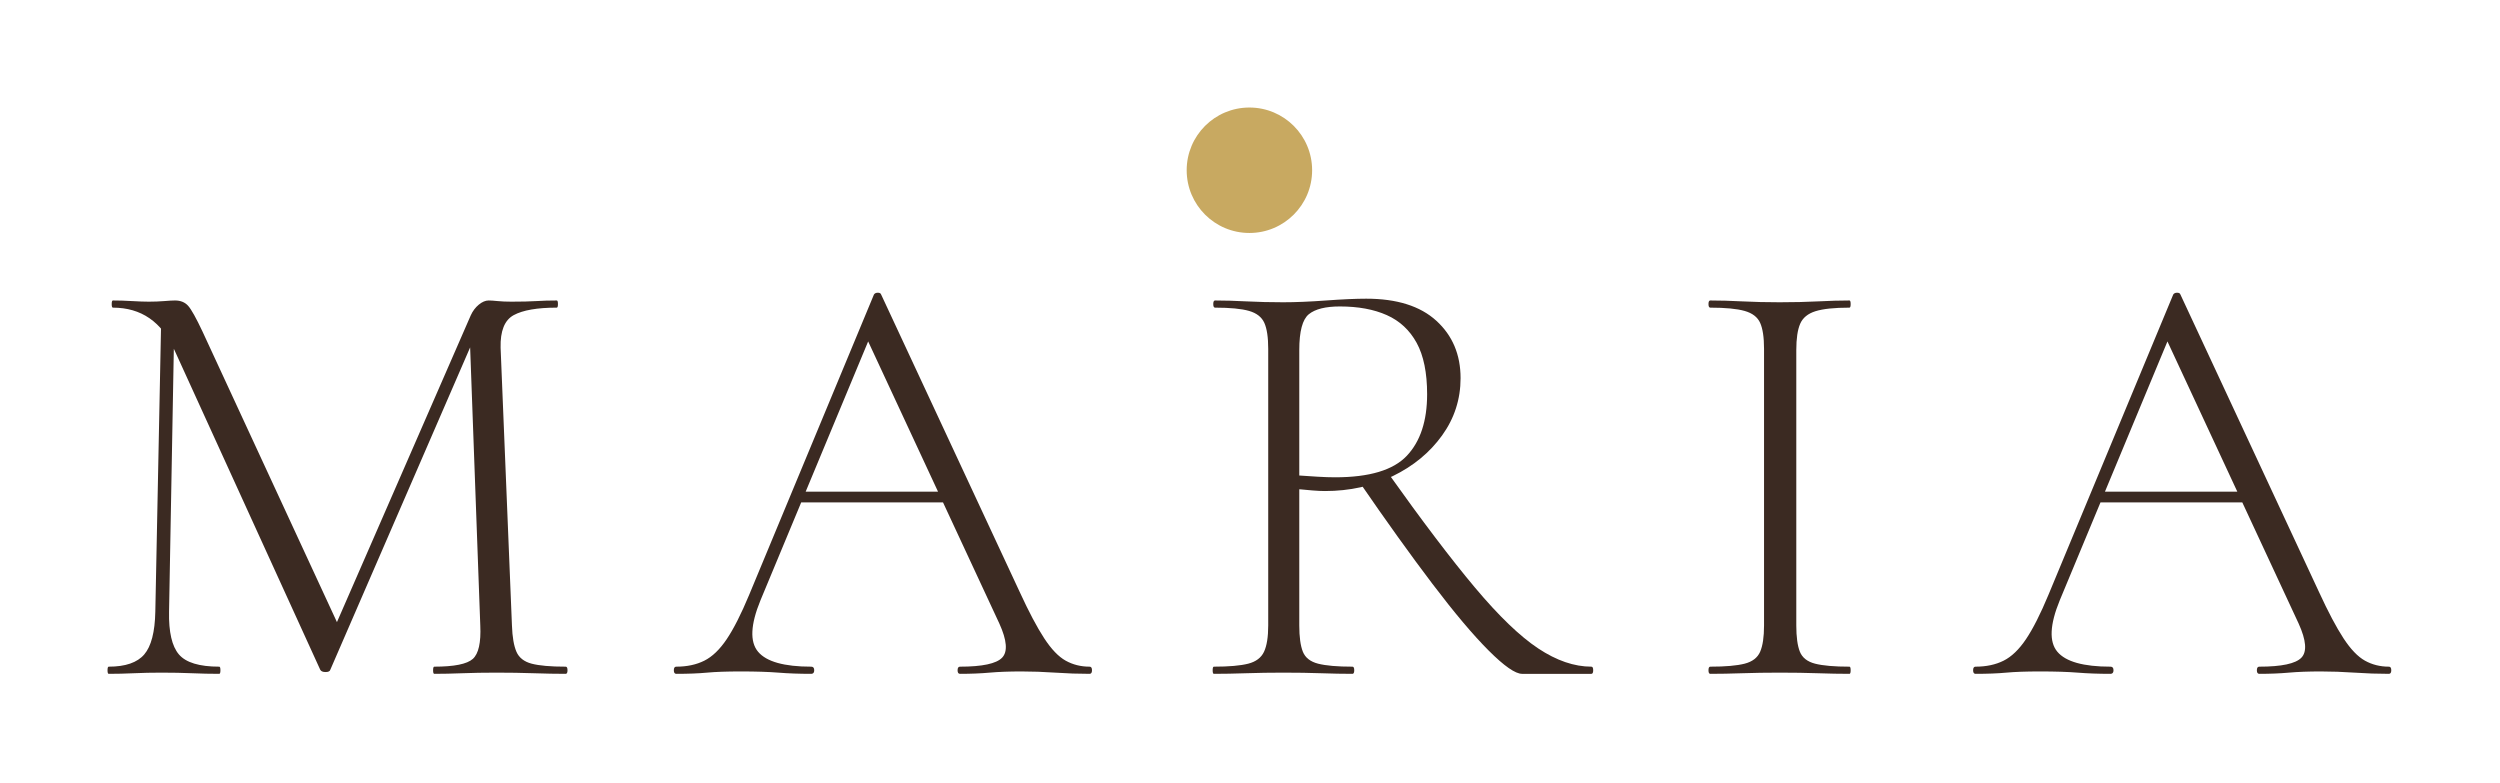
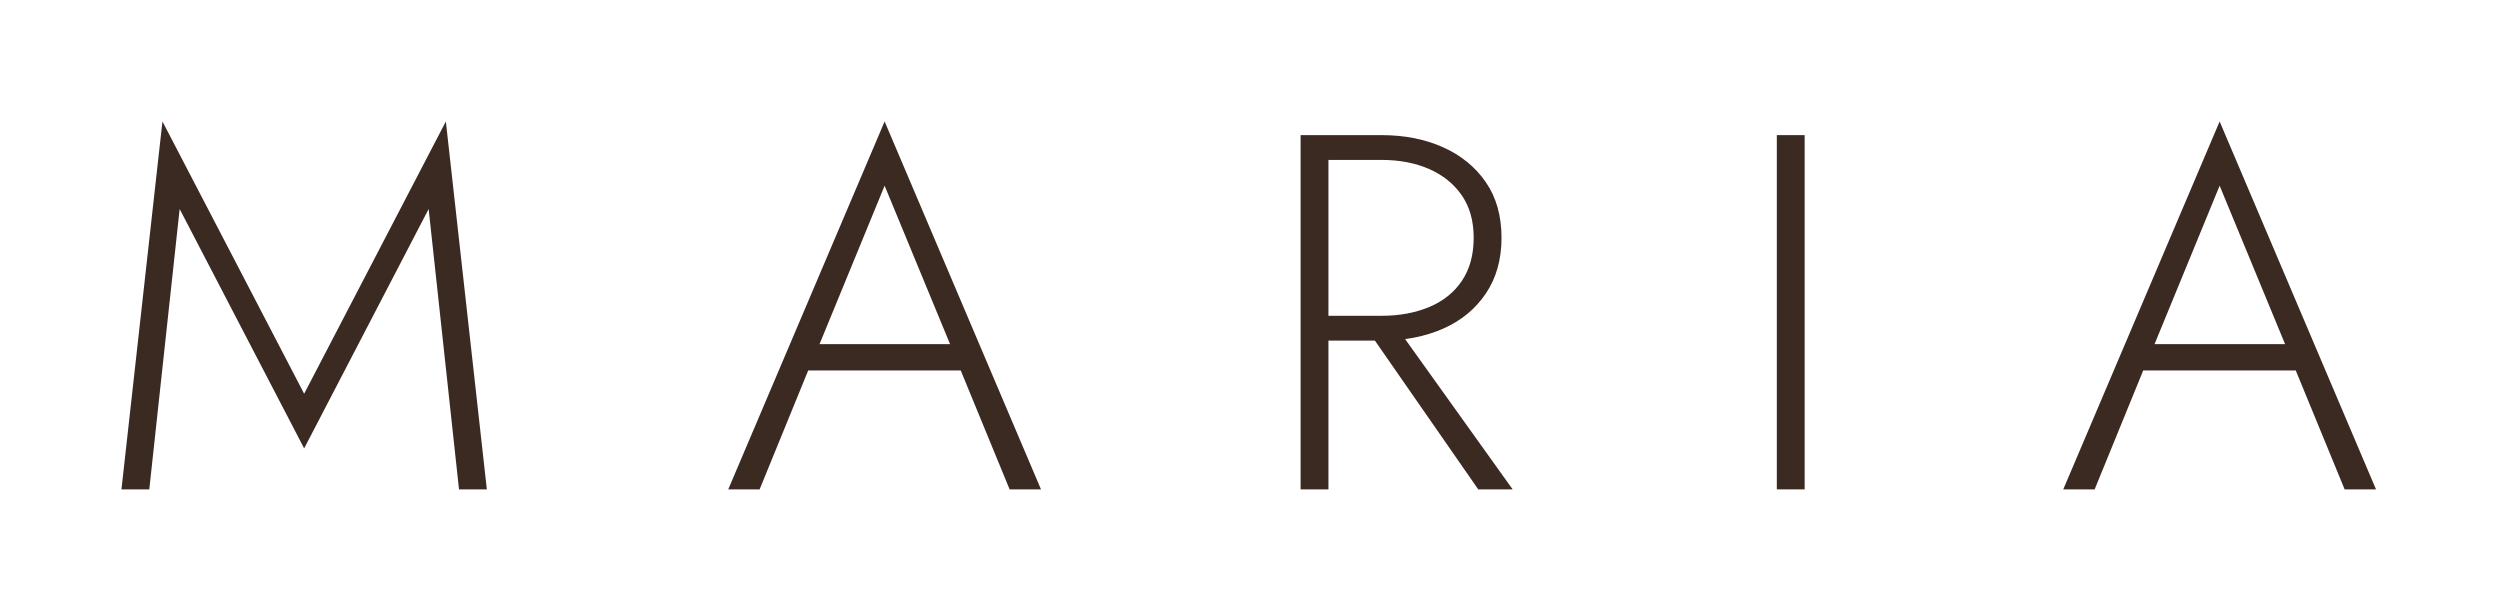
- <svg xmlns="http://www.w3.org/2000/svg" viewBox="0 0 837 262" width="837" height="262">
-   <g transform="translate(418.3,36)">
-     <circle cx="0.00" cy="21.00" r="21.00" fill="#C8A961" />
-     <g transform="translate(-382.30,62.00)">
-       <g transform="translate(-8.00,127.60)">
-         <path d="M24.0 -20.8 26.0 -120.4 30.4 -120.0 28.6 -20.8Q28.4 -10.6 31.9 -6.5Q35.4 -2.4 45.4 -2.4Q45.8 -2.4 45.8 -1.2Q45.8 0.0 45.4 0.0Q41.0 0.0 36.3 -0.2Q31.6 -0.4 26.0 -0.4Q21.2 -0.4 16.8 -0.2Q12.4 0.0 8.4 0.0Q8.0 0.0 8.0 -1.2Q8.0 -2.4 8.4 -2.4Q16.8 -2.4 20.3 -6.5Q23.8 -10.6 24.0 -20.8ZM161.4 -2.4Q162.0 -2.4 162.0 -1.2Q162.0 0.0 161.4 0.0Q156.6 0.0 150.7 -0.2Q144.8 -0.4 138.2 -0.4Q132.0 -0.4 126.8 -0.2Q121.6 0.0 117.4 0.0Q117.0 0.0 117.0 -1.2Q117.0 -2.4 117.4 -2.4Q127.4 -2.4 130.3 -5.0Q133.2 -7.6 132.8 -16.2L129.2 -114.8L135.0 -122.2L82.6 -1.4Q82.4 -0.6 81.0 -0.6Q79.6 -0.6 79.2 -1.4L30.4 -108.4Q24.0 -122.6 9.8 -122.6Q9.4 -122.6 9.4 -123.8Q9.4 -125.0 9.8 -125.0Q12.8 -125.0 16.2 -124.8Q19.6 -124.6 21.8 -124.6Q24.6 -124.6 27.0 -124.8Q29.4 -125.0 30.6 -125.0Q33.4 -125.0 35.0 -123.2Q36.6 -121.4 39.8 -114.6L85.6 -15.6L80.4 -7.2L129.6 -120.0Q130.6 -122.2 132.3 -123.6Q134.0 -125.0 135.6 -125.0Q136.6 -125.0 138.6 -124.8Q140.6 -124.6 143.2 -124.6Q148.4 -124.6 151.6 -124.8Q154.8 -125.0 158.4 -125.0Q158.8 -125.0 158.8 -123.8Q158.8 -122.6 158.4 -122.6Q148.6 -122.6 144.0 -120.1Q139.4 -117.6 139.6 -109.2L143.4 -16.2Q143.6 -10.4 144.9 -7.4Q146.2 -4.4 150.0 -3.4Q153.8 -2.4 161.4 -2.4Z" fill="#3B2A22" />
-         <path d="M238.0 -57.4 239.8 -61.0H291.6L293.0 -57.4ZM336.8 -2.4Q337.6 -2.4 337.6 -1.2Q337.6 0.0 336.8 0.0Q331.2 0.0 325.3 -0.4Q319.4 -0.8 314.0 -0.8Q307.8 -0.8 303.3 -0.4Q298.8 0.0 293.4 0.0Q292.6 0.0 292.6 -1.2Q292.6 -2.4 293.4 -2.4Q304.6 -2.4 307.5 -5.4Q310.4 -8.4 306.6 -16.8L261.4 -114.0L265.2 -117.4L226.6 -24.6Q221.6 -12.4 225.8 -7.4Q230.0 -2.4 243.6 -2.4Q244.6 -2.4 244.6 -1.2Q244.6 0.0 243.6 0.0Q237.6 0.0 232.6 -0.4Q227.6 -0.8 220.0 -0.8Q213.0 -0.8 208.7 -0.4Q204.4 0.0 198.4 0.0Q197.6 0.0 197.6 -1.2Q197.6 -2.4 198.4 -2.4Q203.8 -2.4 207.8 -4.4Q211.8 -6.4 215.3 -11.6Q218.8 -16.8 222.8 -26.4L264.6 -127.0Q265.0 -127.6 265.9 -127.6Q266.8 -127.6 267.0 -127.0L313.4 -27.4Q318.0 -17.4 321.6 -11.9Q325.2 -6.4 328.8 -4.4Q332.4 -2.4 336.8 -2.4Z" fill="#3B2A22" />
-         <path d="M481.6 0.0Q478.2 0.0 470.4 -7.8Q462.6 -15.6 451.6 -30.1Q440.6 -44.6 427.0 -64.4L436.6 -67.4Q453.8 -43.2 465.8 -28.9Q477.8 -14.6 487.0 -8.5Q496.2 -2.4 504.8 -2.4Q505.4 -2.4 505.4 -1.2Q505.4 0.0 504.8 0.0Q495.8 0.0 490.1 0.0Q484.4 0.0 481.6 0.0ZM429.4 -125.6Q444.8 -125.6 452.9 -118.2Q461.0 -110.8 461.0 -99.0Q461.0 -88.4 454.8 -79.8Q448.6 -71.2 438.3 -66.2Q428.0 -61.2 415.6 -61.2Q413.8 -61.2 411.4 -61.4Q409.0 -61.6 407.0 -61.8V-16.2Q407.0 -10.4 408.2 -7.4Q409.4 -4.4 413.3 -3.4Q417.2 -2.4 424.8 -2.4Q425.4 -2.4 425.4 -1.2Q425.4 0.0 424.8 0.0Q420.0 0.0 414.3 -0.2Q408.6 -0.4 401.6 -0.4Q395.2 -0.4 389.2 -0.2Q383.2 0.0 378.4 0.0Q378.0 0.0 378.0 -1.2Q378.0 -2.4 378.4 -2.4Q386.0 -2.4 389.9 -3.4Q393.8 -4.4 395.2 -7.4Q396.6 -10.4 396.6 -16.2V-108.8Q396.6 -114.6 395.3 -117.5Q394.0 -120.4 390.2 -121.5Q386.4 -122.6 378.8 -122.6Q378.2 -122.6 378.2 -123.8Q378.2 -125.0 378.8 -125.0Q383.4 -125.0 389.3 -124.7Q395.2 -124.4 401.6 -124.4Q407.8 -124.4 416.0 -125.0Q424.2 -125.6 429.4 -125.6ZM449.8 -93.6Q449.8 -104.4 446.3 -110.8Q442.8 -117.2 436.3 -120.1Q429.8 -123.0 420.6 -123.0Q413.4 -123.0 410.2 -120.4Q407.0 -117.8 407.0 -108.4V-66.4Q409.8 -66.2 413.1 -66.0Q416.4 -65.8 419.0 -65.8Q436.2 -65.8 443.0 -73.0Q449.8 -80.2 449.8 -93.6Z" fill="#3B2A22" />
-         <path d="M573.4 -16.2Q573.4 -10.4 574.6 -7.4Q575.8 -4.4 579.7 -3.4Q583.6 -2.4 591.2 -2.4Q591.6 -2.4 591.6 -1.2Q591.6 0.0 591.2 0.0Q586.4 0.0 580.6 -0.2Q574.8 -0.4 567.8 -0.4Q561.2 -0.4 555.3 -0.2Q549.4 0.0 544.6 0.0Q544.0 0.0 544.0 -1.2Q544.0 -2.4 544.6 -2.4Q552.2 -2.4 556.1 -3.4Q560.0 -4.4 561.3 -7.4Q562.6 -10.4 562.6 -16.2V-108.8Q562.6 -114.6 561.3 -117.5Q560.0 -120.4 556.1 -121.5Q552.2 -122.6 544.6 -122.6Q544.0 -122.6 544.0 -123.8Q544.0 -125.0 544.6 -125.0Q549.4 -125.0 555.3 -124.7Q561.2 -124.4 567.8 -124.4Q574.8 -124.4 580.7 -124.7Q586.6 -125.0 591.2 -125.0Q591.6 -125.0 591.6 -123.8Q591.6 -122.6 591.2 -122.6Q583.6 -122.6 579.8 -121.4Q576.0 -120.2 574.7 -117.2Q573.4 -114.2 573.4 -108.4Z" fill="#3B2A22" />
-         <path d="M673.0 -57.4 674.8 -61.0H726.6L728.0 -57.4ZM771.8 -2.4Q772.6 -2.4 772.6 -1.2Q772.6 0.0 771.8 0.0Q766.2 0.0 760.3 -0.4Q754.4 -0.8 749.0 -0.8Q742.8 -0.8 738.3 -0.4Q733.8 0.0 728.4 0.0Q727.6 0.0 727.6 -1.2Q727.6 -2.4 728.4 -2.4Q739.6 -2.4 742.5 -5.4Q745.4 -8.4 741.6 -16.8L696.4 -114.0L700.2 -117.4L661.6 -24.6Q656.6 -12.4 660.8 -7.4Q665.0 -2.4 678.6 -2.4Q679.6 -2.4 679.6 -1.2Q679.6 0.0 678.6 0.0Q672.6 0.0 667.6 -0.4Q662.6 -0.8 655.0 -0.8Q648.0 -0.8 643.7 -0.4Q639.4 0.0 633.4 0.0Q632.6 0.0 632.6 -1.2Q632.6 -2.4 633.4 -2.4Q638.8 -2.4 642.8 -4.4Q646.8 -6.4 650.3 -11.6Q653.8 -16.8 657.8 -26.4L699.6 -127.0Q700.0 -127.6 700.9 -127.6Q701.8 -127.6 702.0 -127.0L748.4 -27.4Q753.0 -17.4 756.6 -11.9Q760.2 -6.4 763.8 -4.4Q767.4 -2.4 771.8 -2.4Z" fill="#3B2A22" />
-       </g>
+ <svg xmlns="http://www.w3.org/2000/svg" viewBox="0 0 494 121" width="494" height="121">
+   <g transform="translate(24,24)">
+     <g transform="translate(-4.80,72.70)">
+       <path d="M16.3 -55.4 40.9 -8.1 65.5 -55.4 71.5 0.0H77.0L68.9 -72.7L40.9 -18.9L12.9 -72.7L4.8 0.0H10.3Z" fill="#3B2A22" />
+       <path d="M137.8 -23.5H173.7L171.9 -28.7H139.6ZM155.6 -60.0 169.4 -26.6 169.9 -25.3 180.3 0.0H186.5L155.6 -72.7L124.7 0.0H130.9L141.4 -25.7L142.0 -26.9Z" fill="#3B2A22" />
+       <path d="M249.7 -33.4 272.9 0.0H279.7L255.8 -33.4ZM237.8 -70.0V0.0H243.3V-70.0ZM240.7 -65.1H253.8Q259.1 -65.1 263.2 -63.3Q267.3 -61.5 269.65 -58.1Q272.0 -54.7 272.0 -49.7Q272.0 -44.7 269.7 -41.25Q267.4 -37.8 263.25 -36.05Q259.1 -34.3 253.8 -34.3H240.7V-29.4H253.8Q260.6 -29.4 265.95 -31.75Q271.3 -34.1 274.4 -38.7Q277.5 -43.3 277.5 -49.7Q277.5 -56.2 274.4 -60.7Q271.3 -65.2 265.95 -67.6Q260.6 -70.0 253.8 -70.0H240.7Z" fill="#3B2A22" />
+       <path d="M331.9 -70.0V0.0H337.4V-70.0Z" fill="#3B2A22" />
+       <path d="M401.6 -23.5H437.5L435.7 -28.7H403.4ZM419.4 -60.0 433.2 -26.6 433.7 -25.3 444.1 0.0H450.3L419.4 -72.7L388.5 0.0H394.7L405.2 -25.7L405.8 -26.9Z" fill="#3B2A22" />
    </g>
  </g>
</svg>
